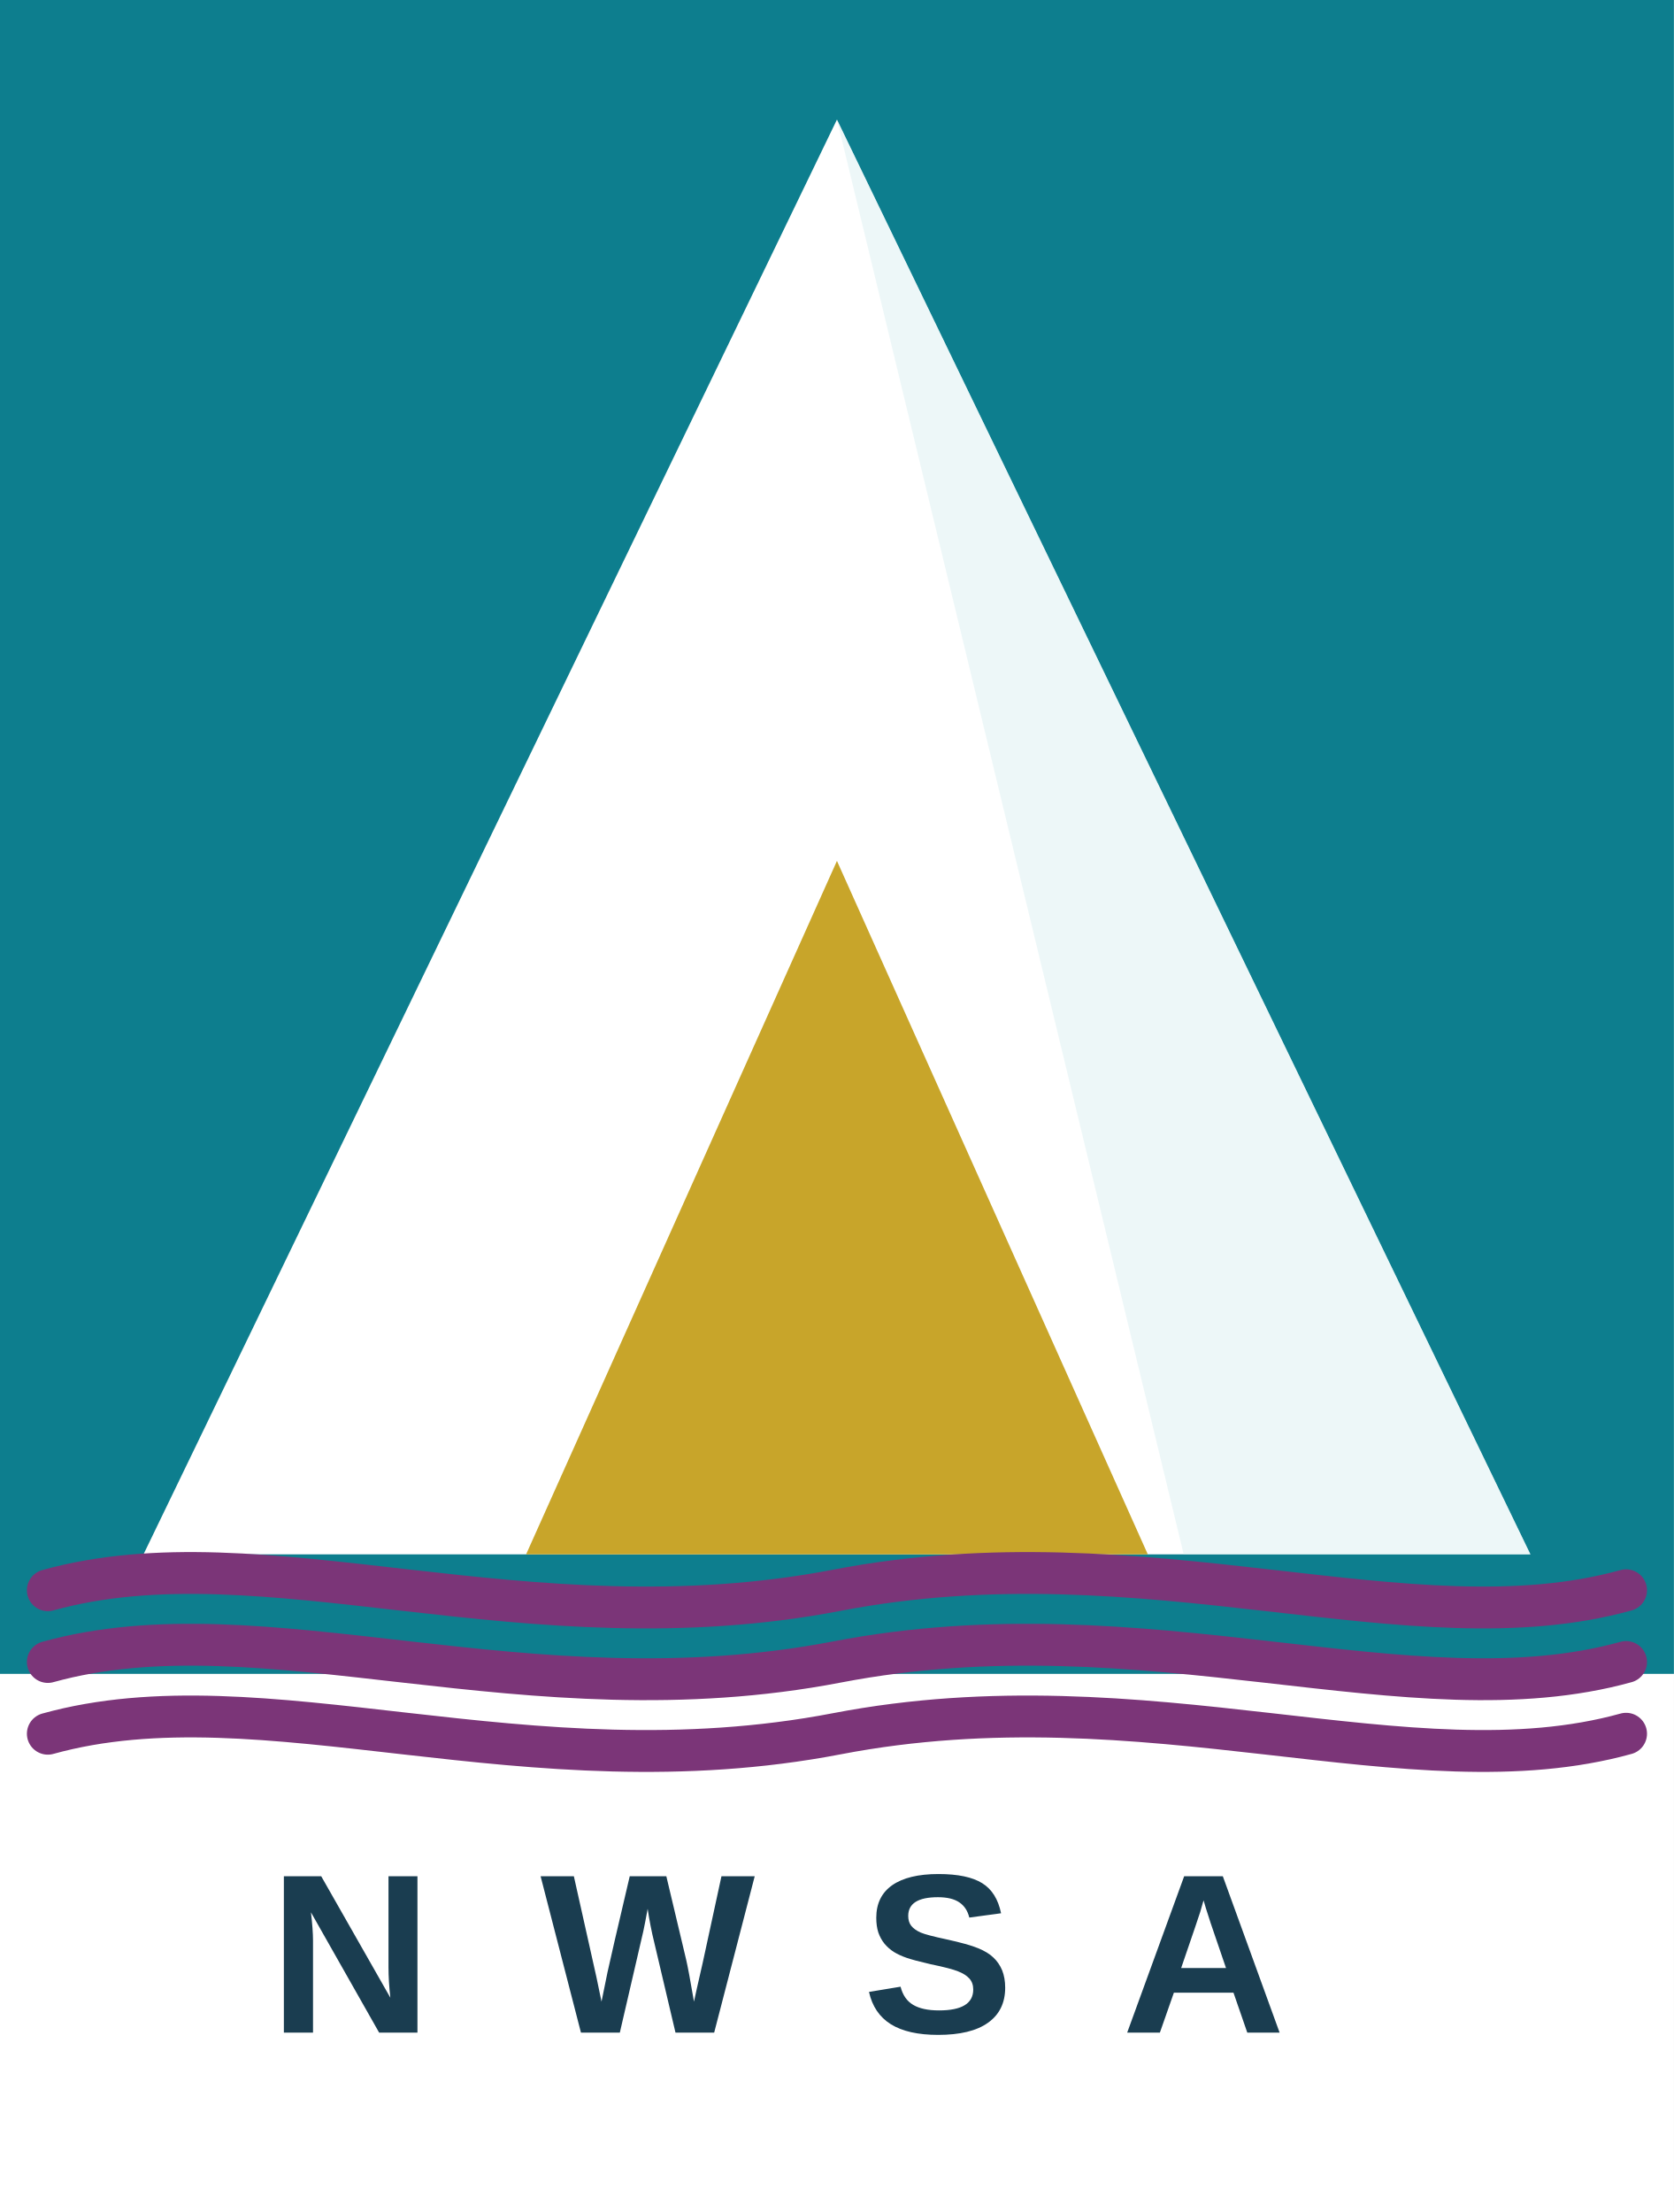
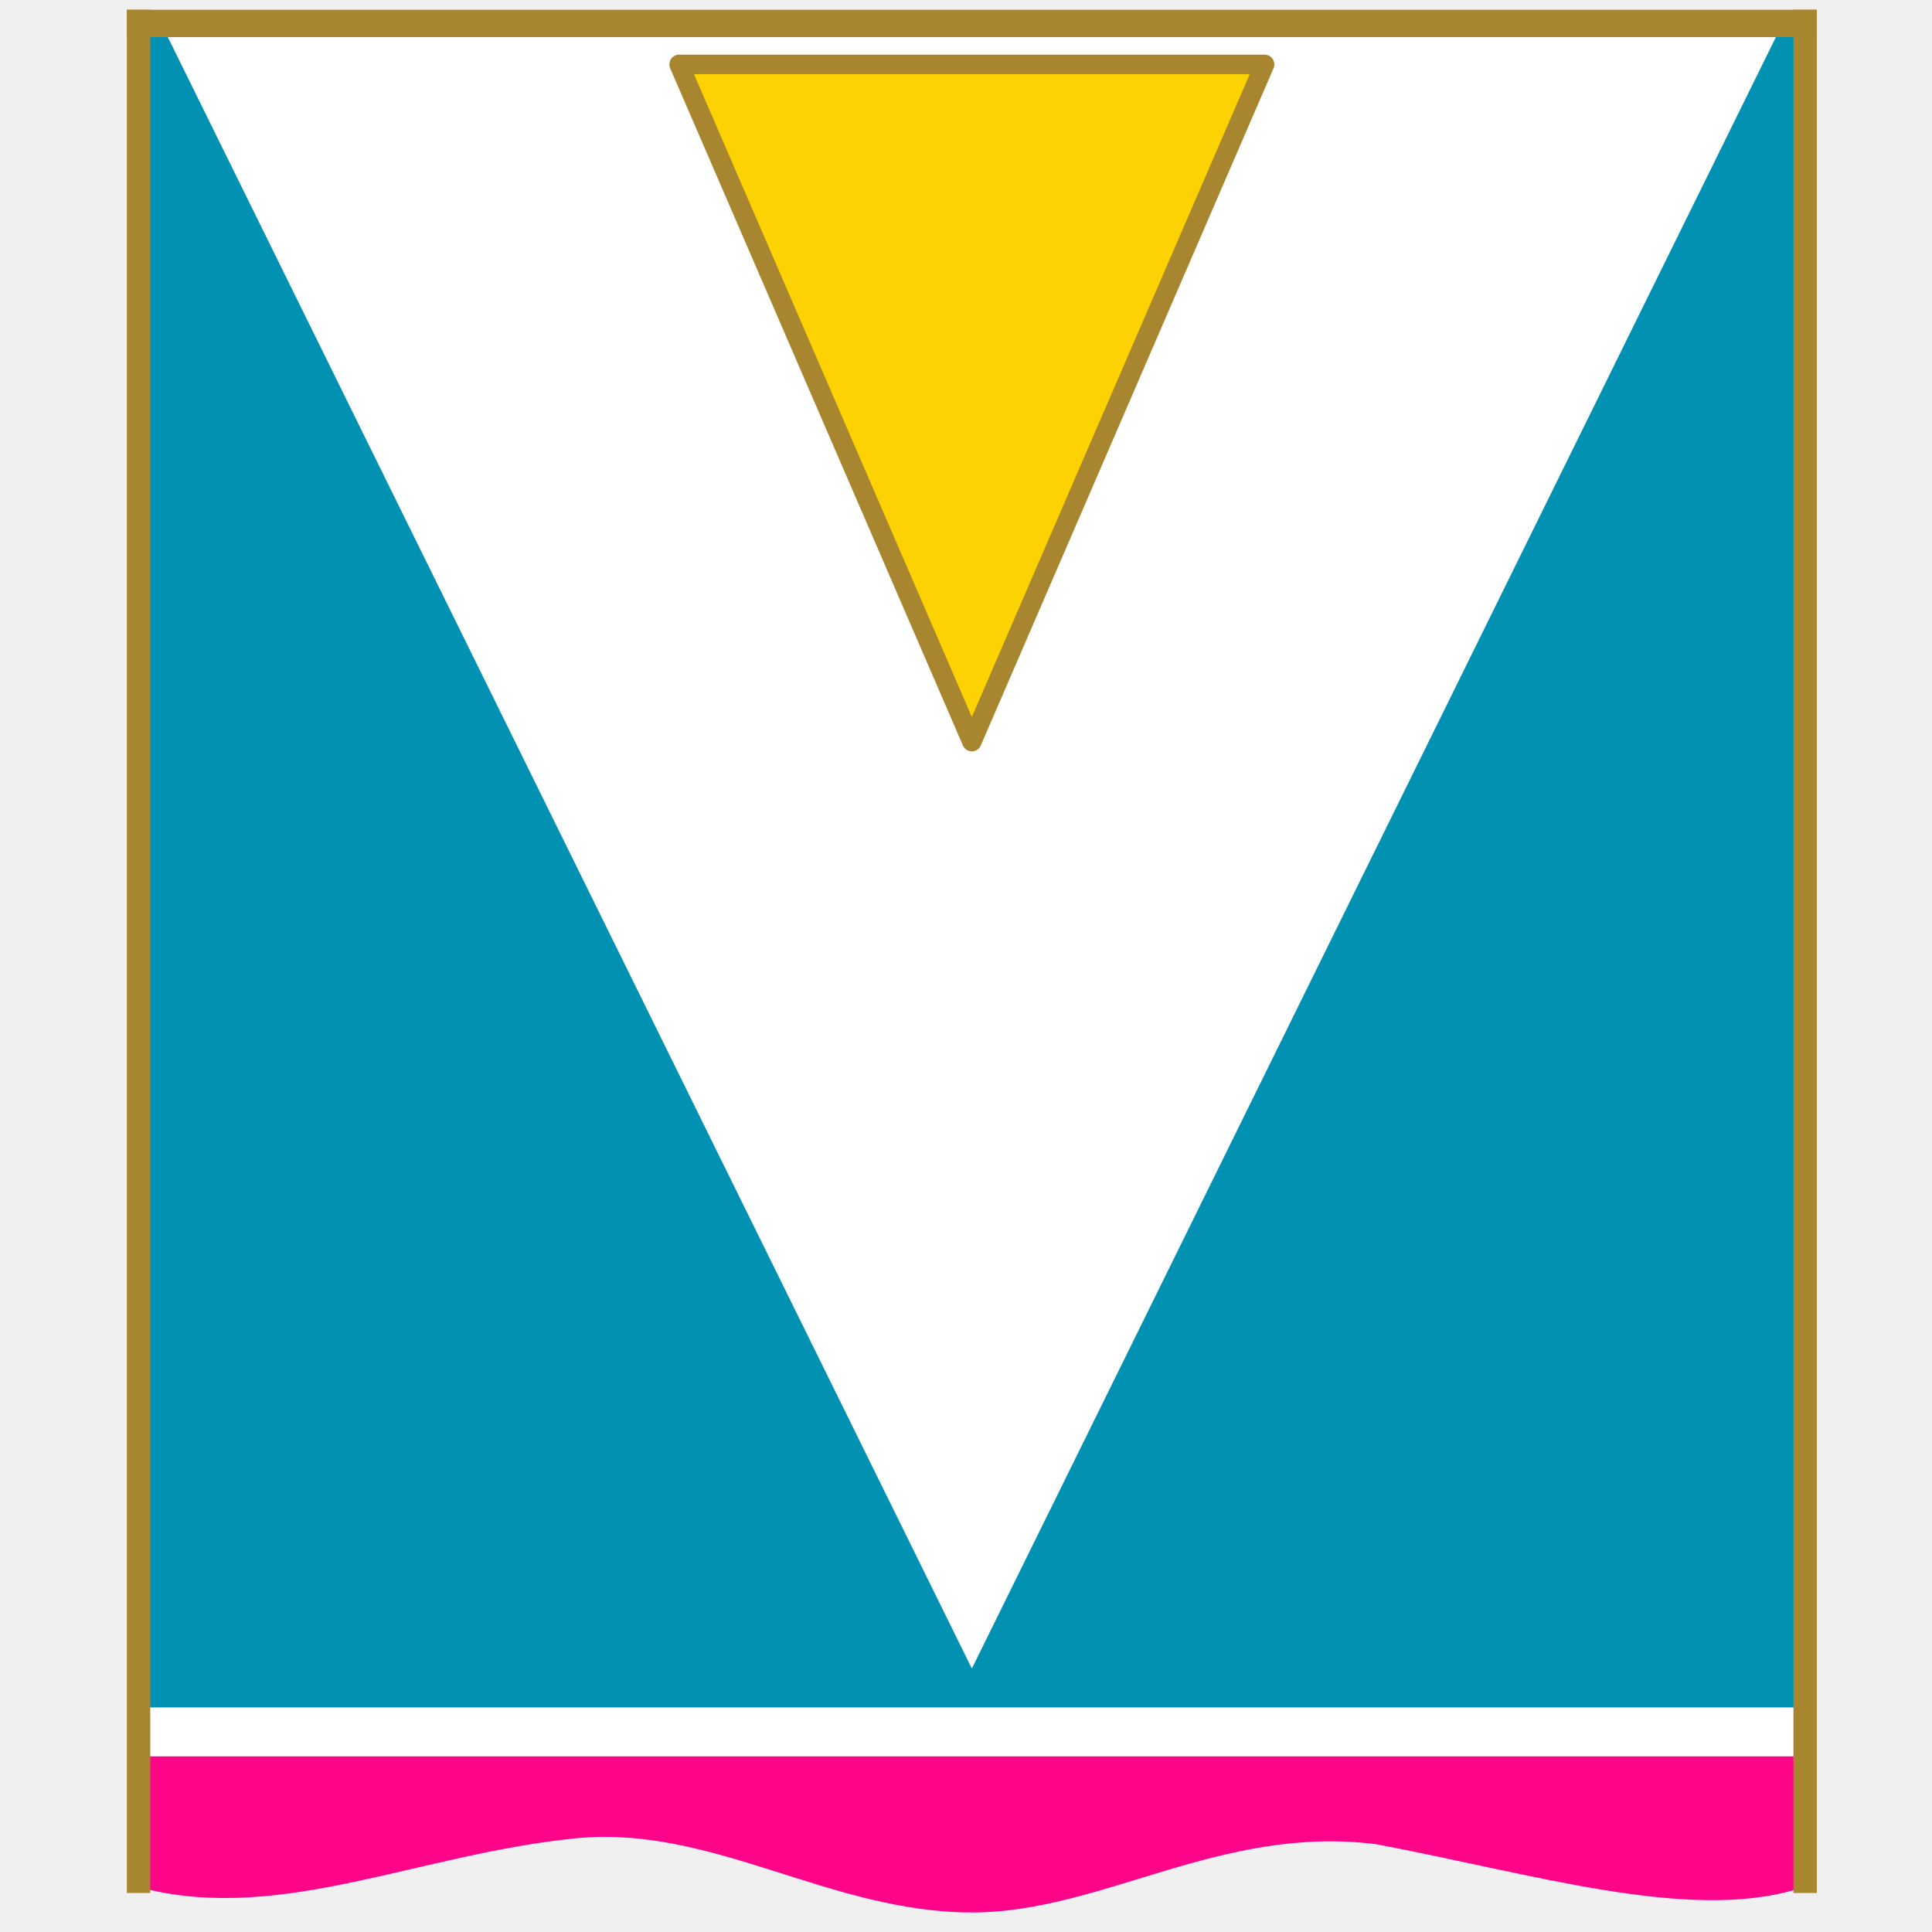
- <svg xmlns="http://www.w3.org/2000/svg" viewBox="0 0 140 185">
-   <rect width="140" height="140" fill="#0d7e8e" />
-   <rect y="140" width="140" height="45" fill="#ffffff" />
-   <polygon points="70,10 128,130 12,130" fill="#ffffff" />
-   <polygon points="70,10 128,130 99,130" fill="#d8eef0" opacity="0.45" />
-   <polygon points="70,72 96,130 44,130" fill="#c8a52a" />
-   <path d="M4,133 C22,128 44,138 70,133 C96,128 118,138 136,133" stroke="#7b3578" stroke-width="3.5" fill="none" stroke-linecap="round" />
-   <path d="M4,139 C22,134 44,144 70,139 C96,134 118,144 136,139" stroke="#7b3578" stroke-width="3.5" fill="none" stroke-linecap="round" />
-   <path d="M4,145 C22,140 44,150 70,145 C96,140 118,150 136,145" stroke="#7b3578" stroke-width="3.5" fill="none" stroke-linecap="round" />
-   <text x="65" y="170" text-anchor="middle" font-family="Arial, Helvetica, sans-serif" font-weight="700" font-size="19" letter-spacing="9" fill="#1a3d50">NWSA</text>
+ <svg xmlns="http://www.w3.org/2000/svg" viewBox="-55 0 990 990">
+   <rect x="20" y="15" width="846" height="860" fill="#0191b2" />
+   <polygon points="30,17 856,17 443,855" fill="#ffffff" />
+   <polygon points="293,33 593,33 443,380" fill="#fdd202" stroke="#a8862f" stroke-width="10" stroke-linejoin="round" />
+   <rect x="20" y="875" width="846" height="25" fill="#ffffff" />
+   <path d="M20,900 H866 V968 C810,985 730,960 650,945 C570,935 510,980 443,980 C370,980 310,935 240,942 C160,950 90,985 20,968 Z" fill="#fd0489" />
+   <rect x="10" y="5" width="866" height="14" fill="#a8862f" />
+   <rect x="10" y="5" width="12" height="965" fill="#a8862f" />
+   <rect x="864" y="5" width="12" height="965" fill="#a8862f" />
</svg>
